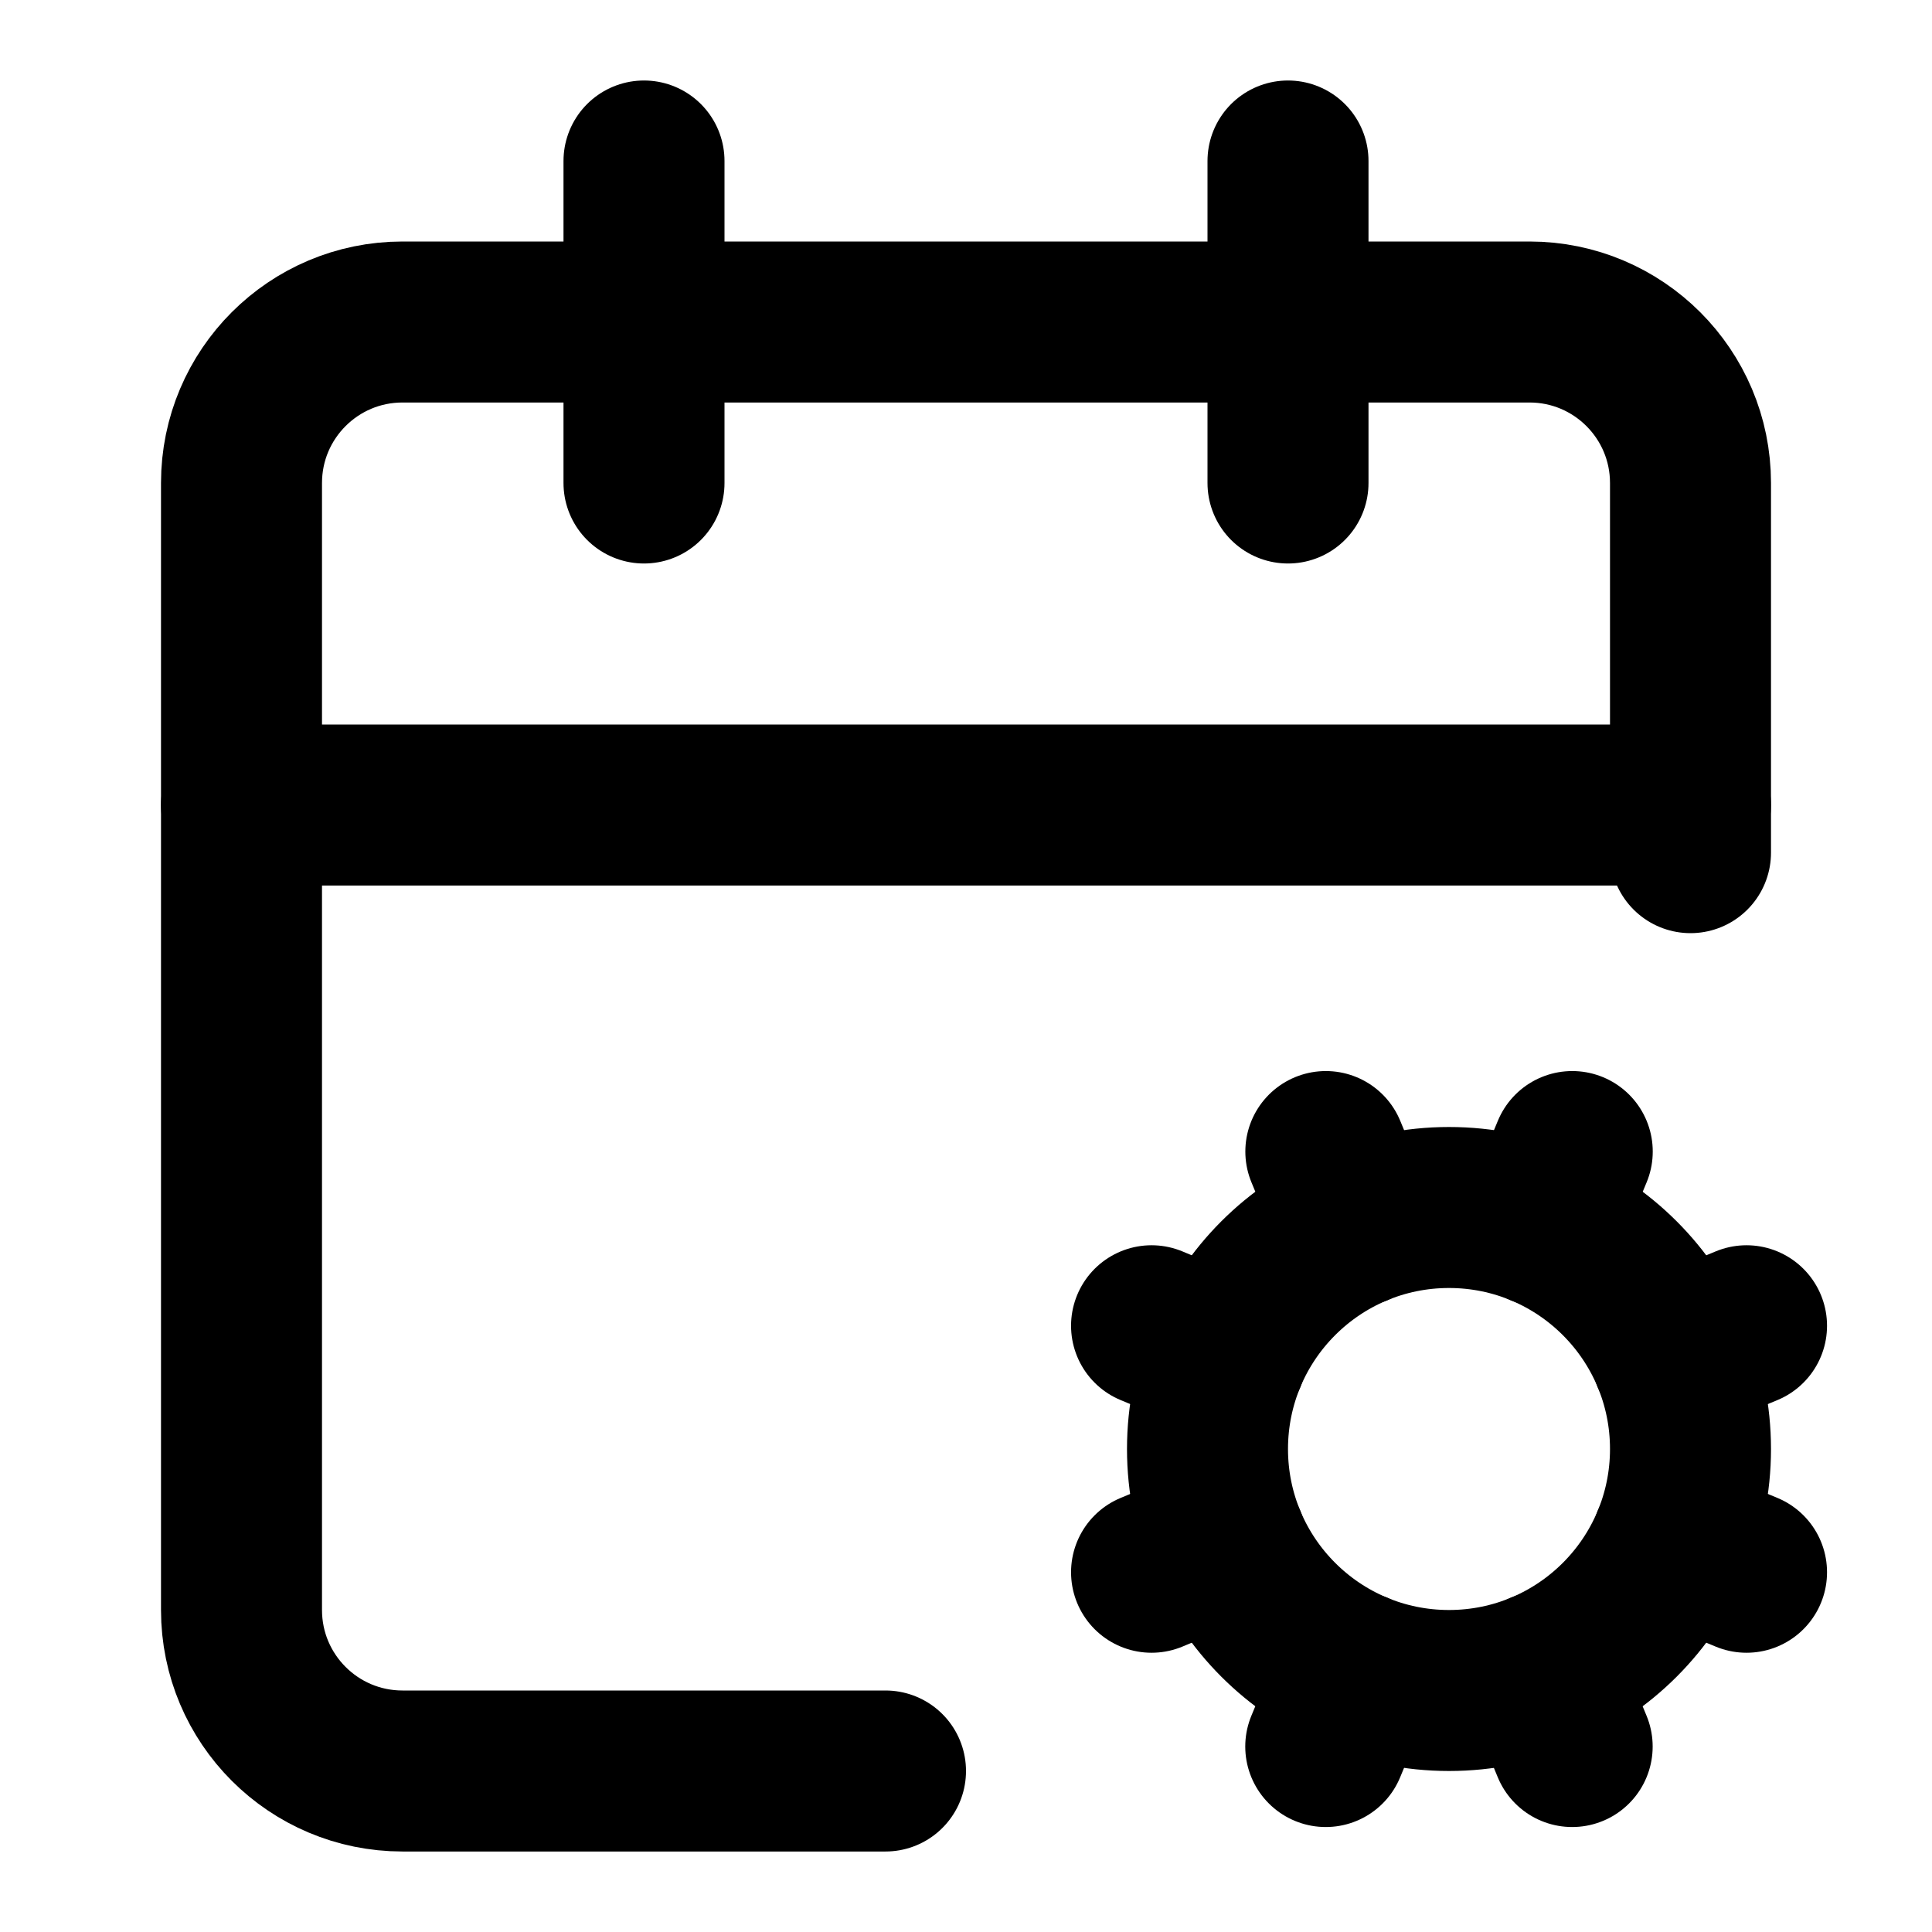
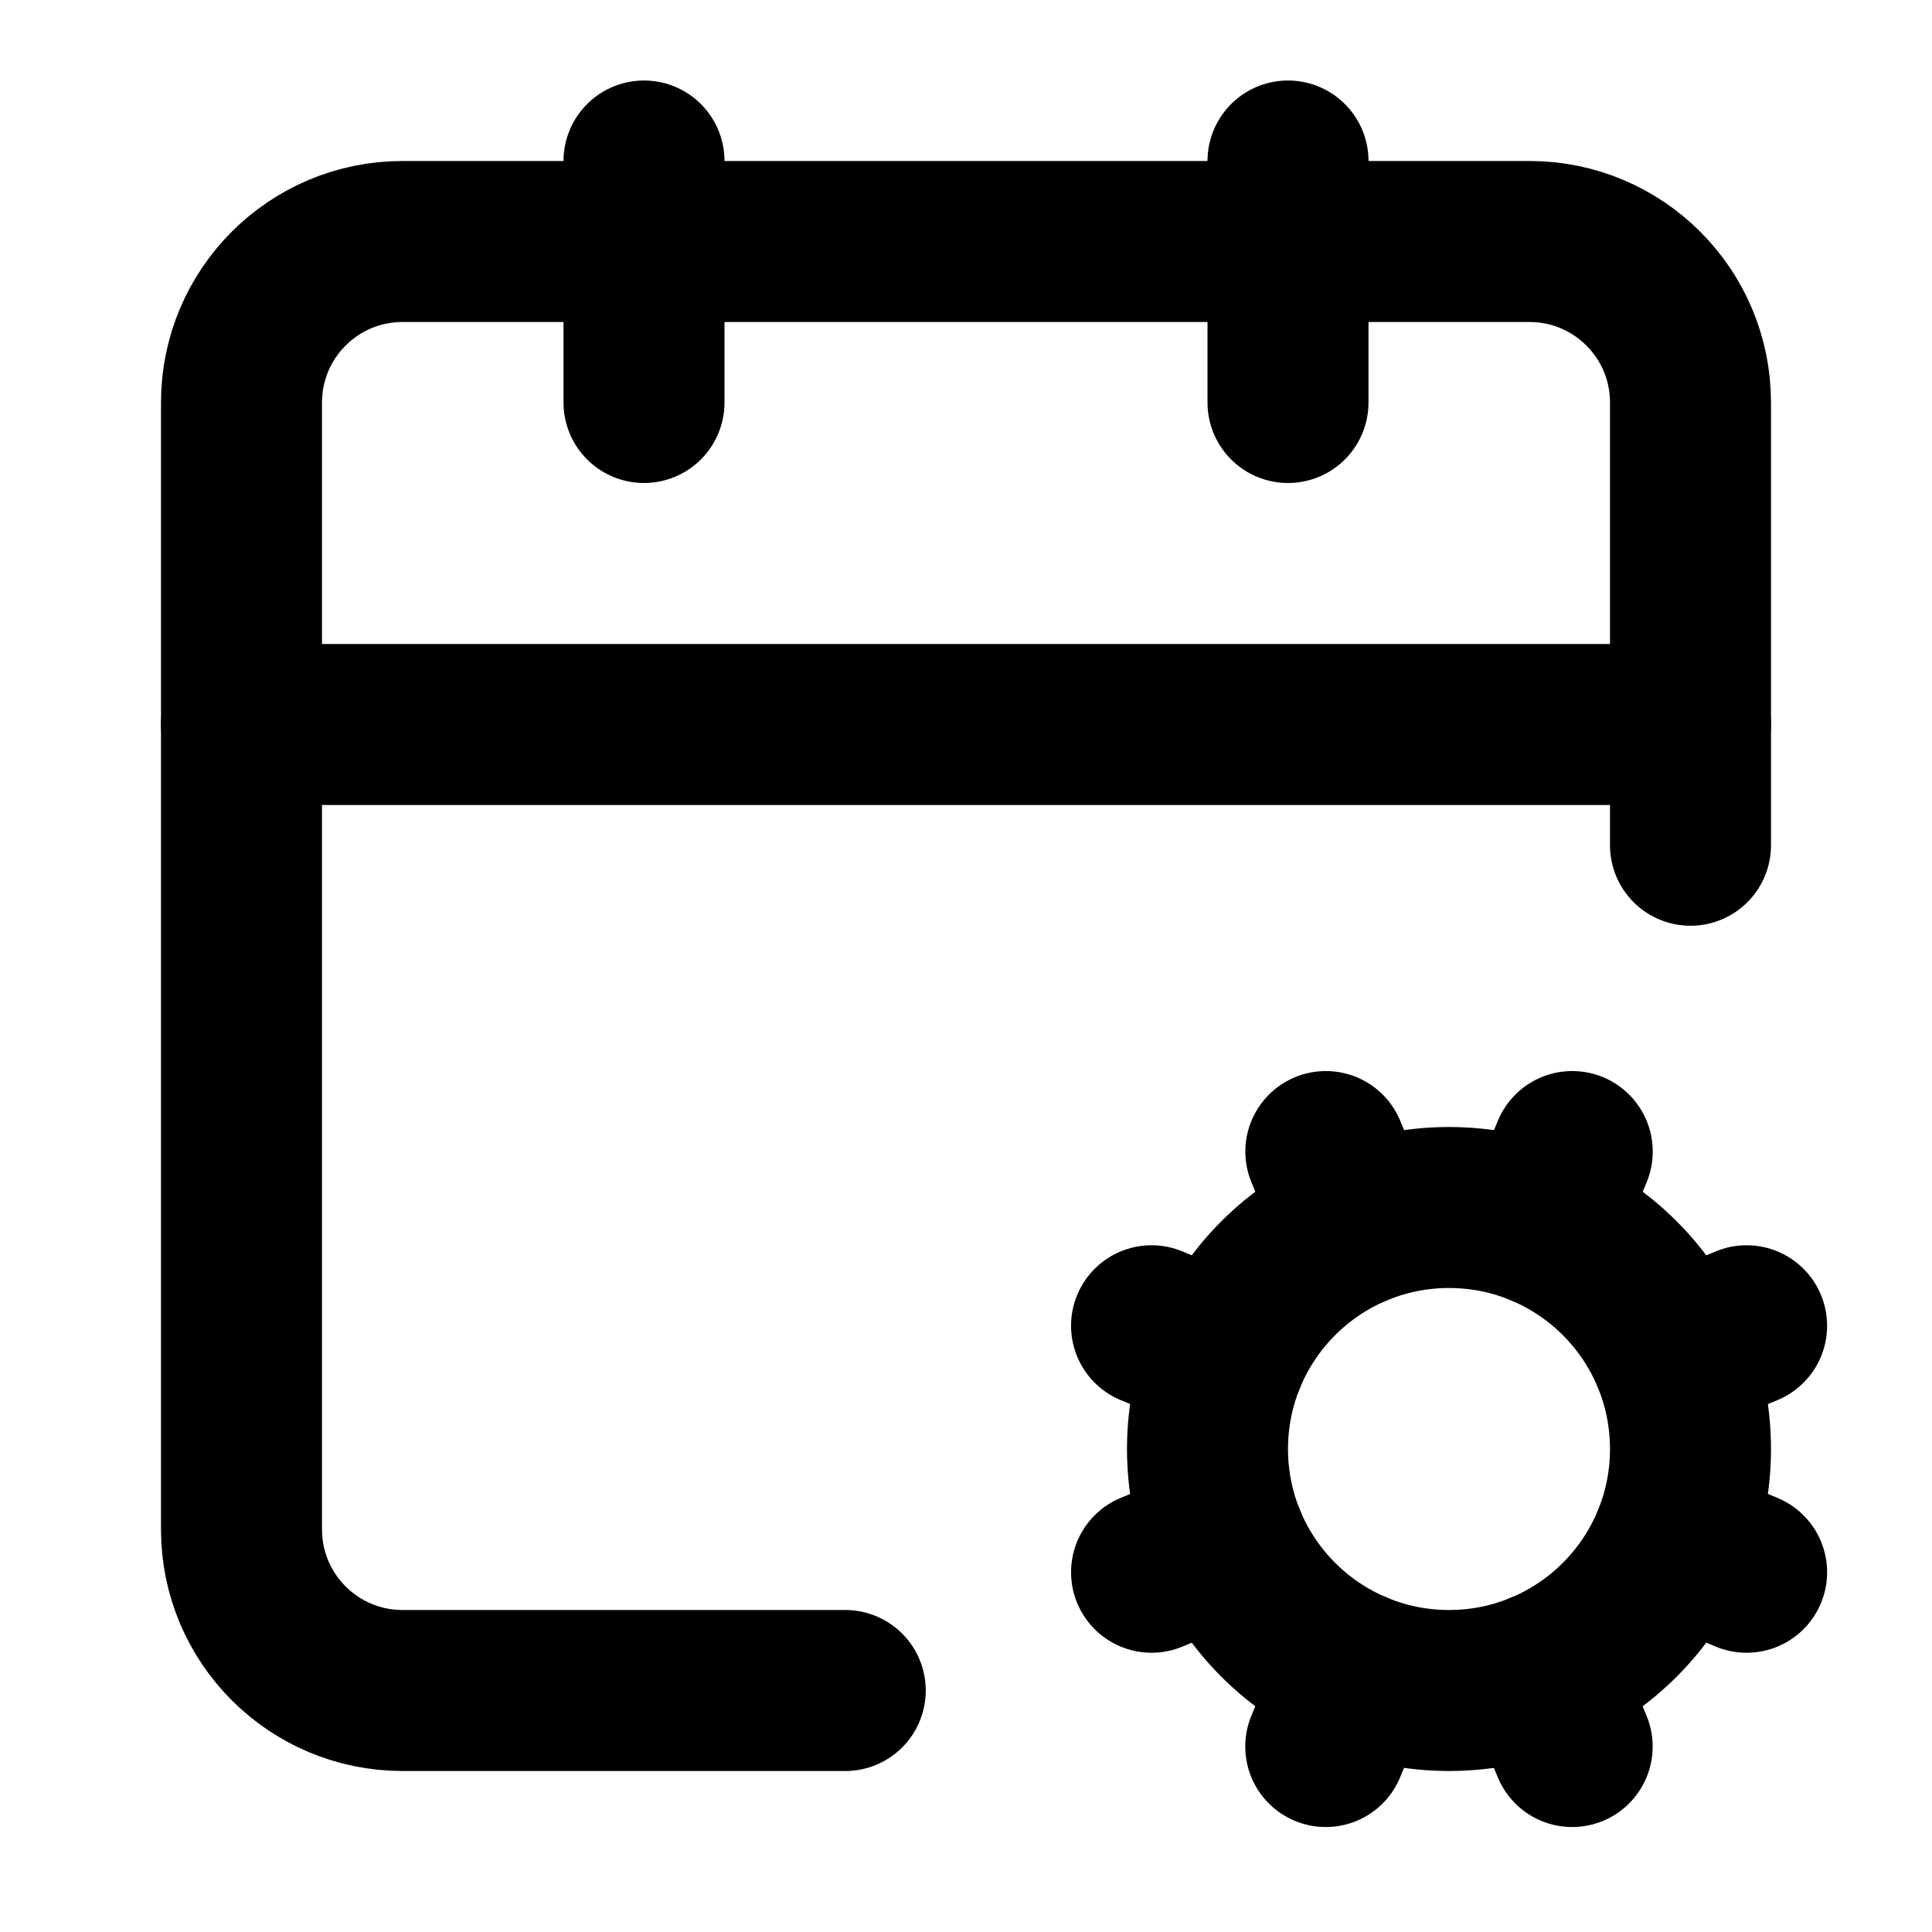
<svg xmlns="http://www.w3.org/2000/svg" viewBox="0 0 24 24" fill="none" stroke="currentColor" stroke-width="2" stroke-linecap="round" stroke-linejoin="round">
  <path d="m15.228 16.852-.923-.383" />
  <path d="m15.228 19.148-.923.383" />
-   <path d="M16 2v4" />
+   <path d="M16 2v3" />
  <path d="m16.47 14.305.382.923" />
  <path d="m16.852 20.772-.383.924" />
  <path d="m19.148 15.228.383-.923" />
  <path d="m19.53 21.696-.382-.924" />
-   <path d="m20.772 16.852.924-.383" />
-   <path d="m20.772 19.148.924.383" />
-   <path d="M21 10.592V6a2 2 0 0 0-2-2H5a2 2 0 0 0-2 2v14a2 2 0 0 0 2 2h6" />
-   <path d="M3 10h18" />
-   <path d="M8 2v4" />
+   <path d="m20.773 16.852.924-.383" />
+   <path d="m20.773 19.148.924.383" />
+   <path d="M21 10.5V5a2 2 0 00-2-2H5a2 2 0 00-2 2v14a2 2 0 002 2h5.5" />
+   <path d="M3 9h18" />
+   <path d="M8 2v3" />
  <circle cx="18" cy="18" r="3" />
</svg>
